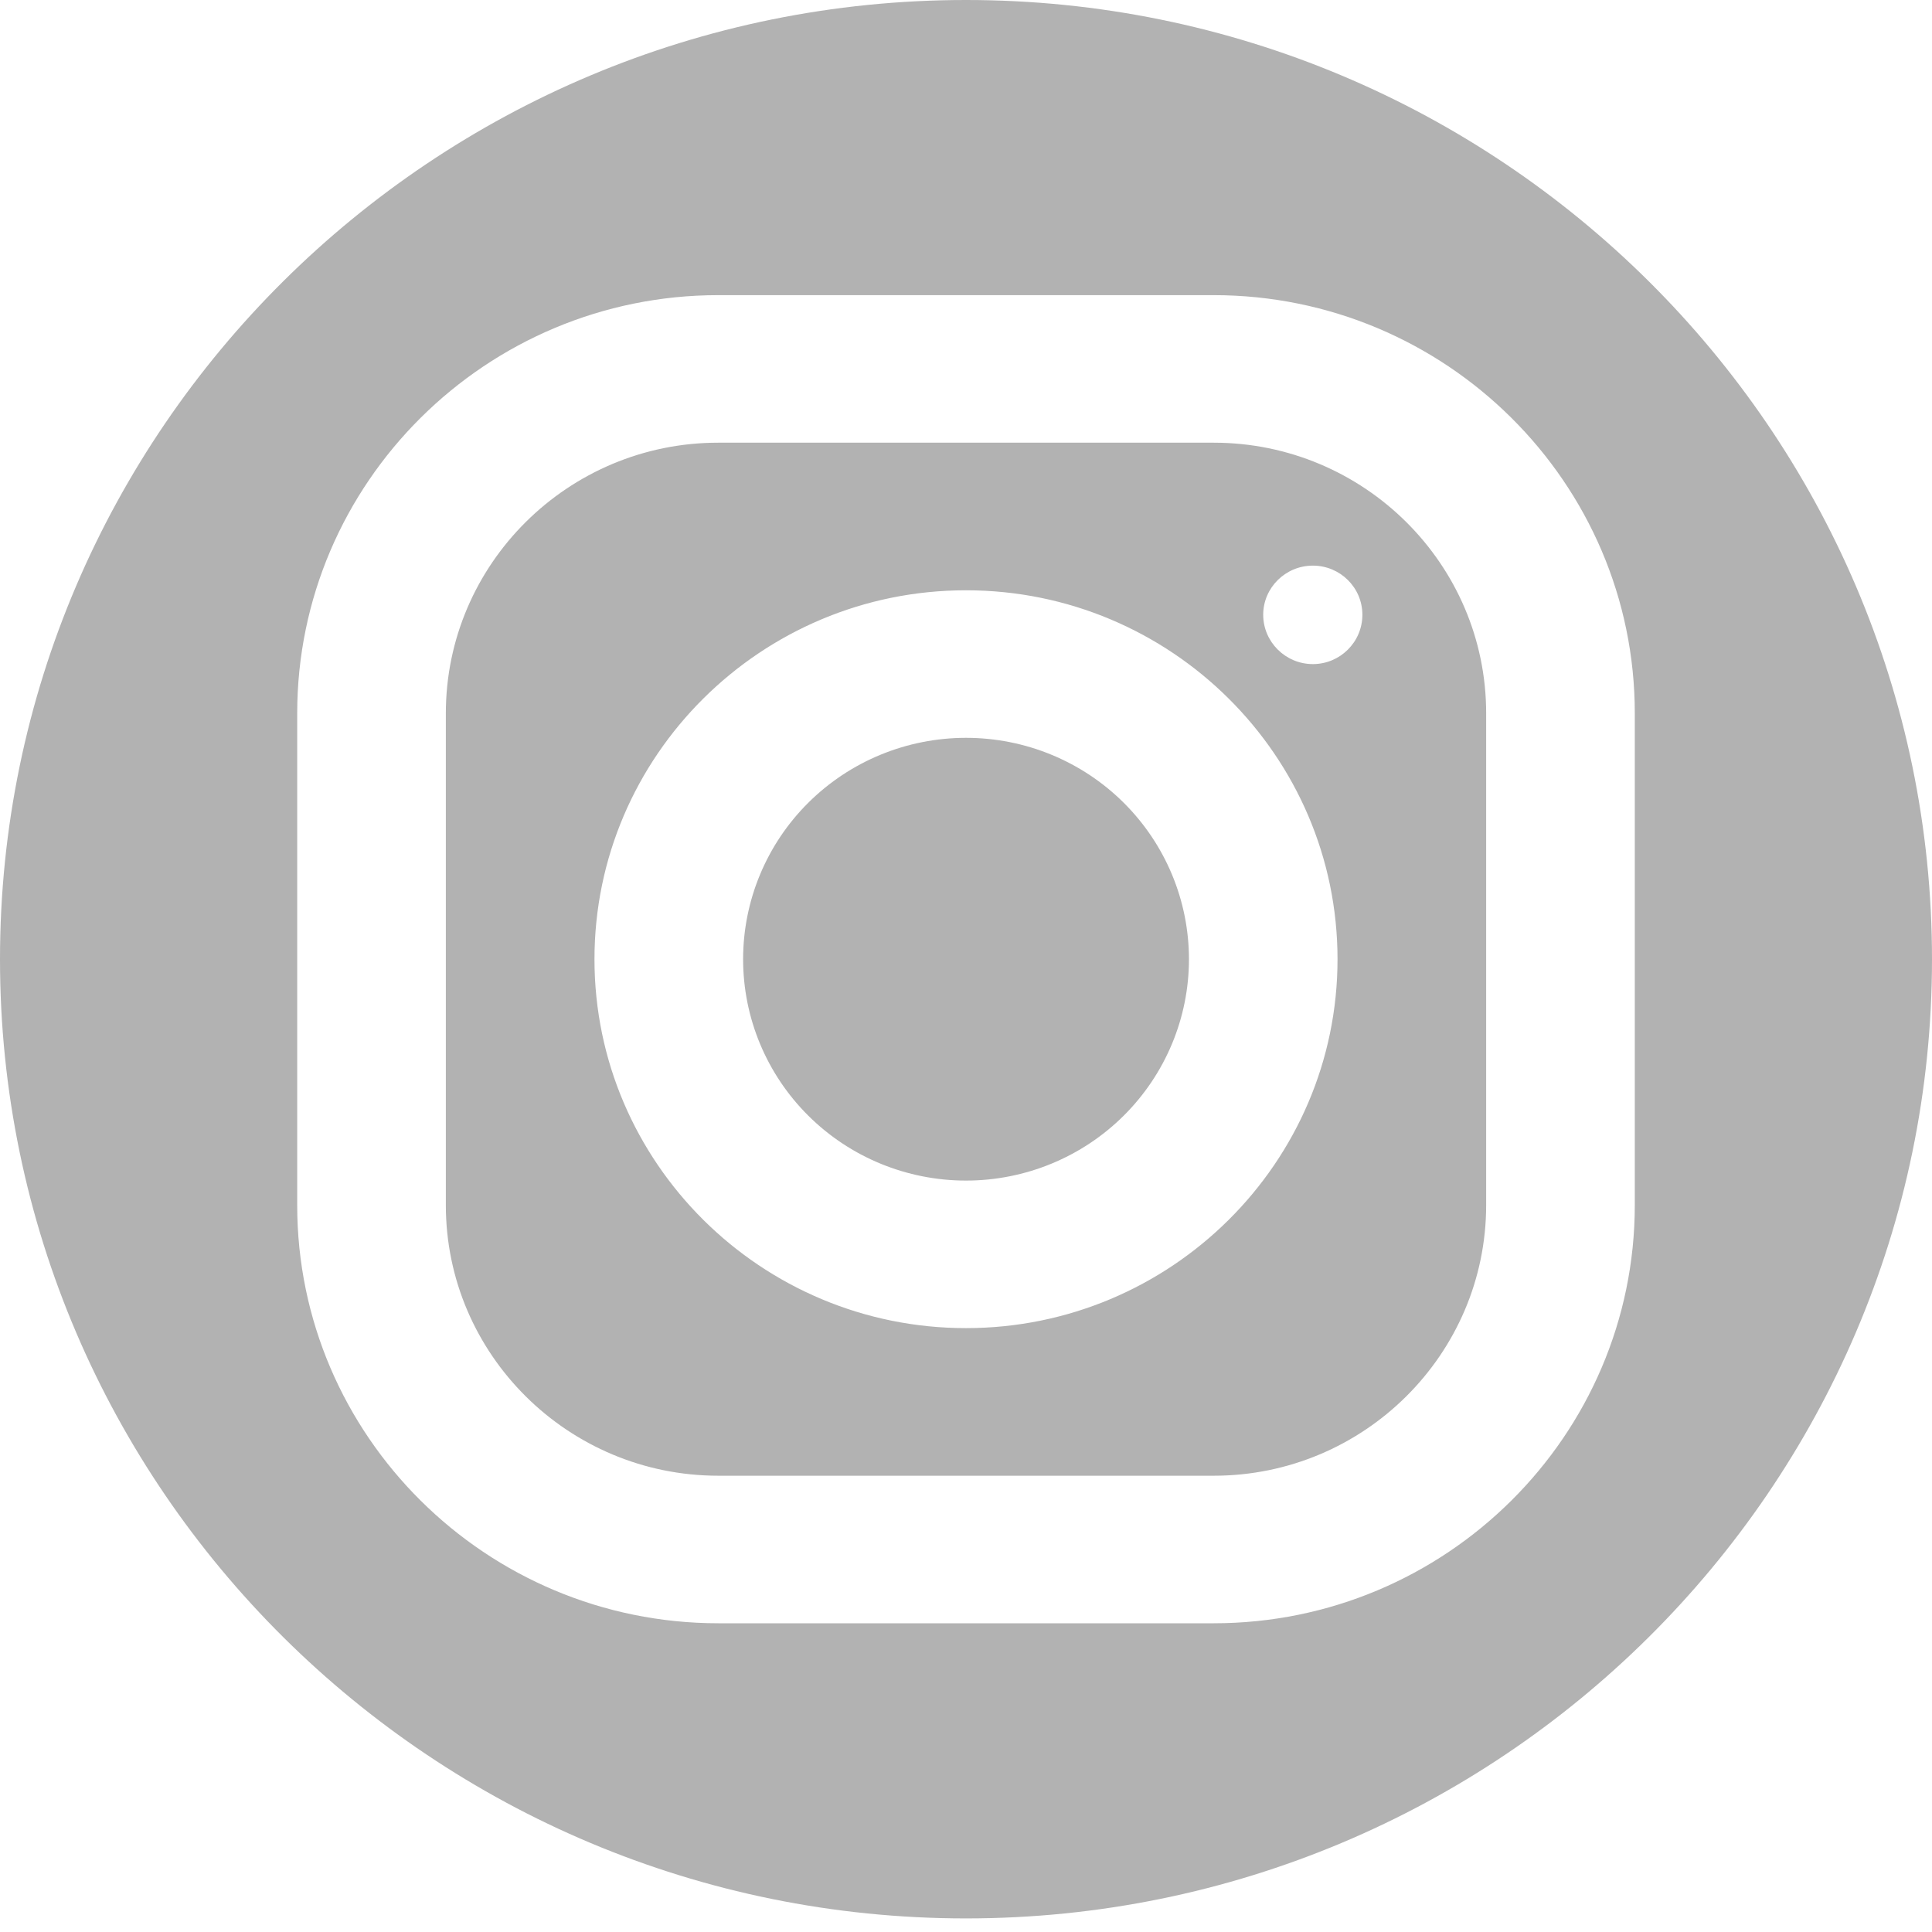
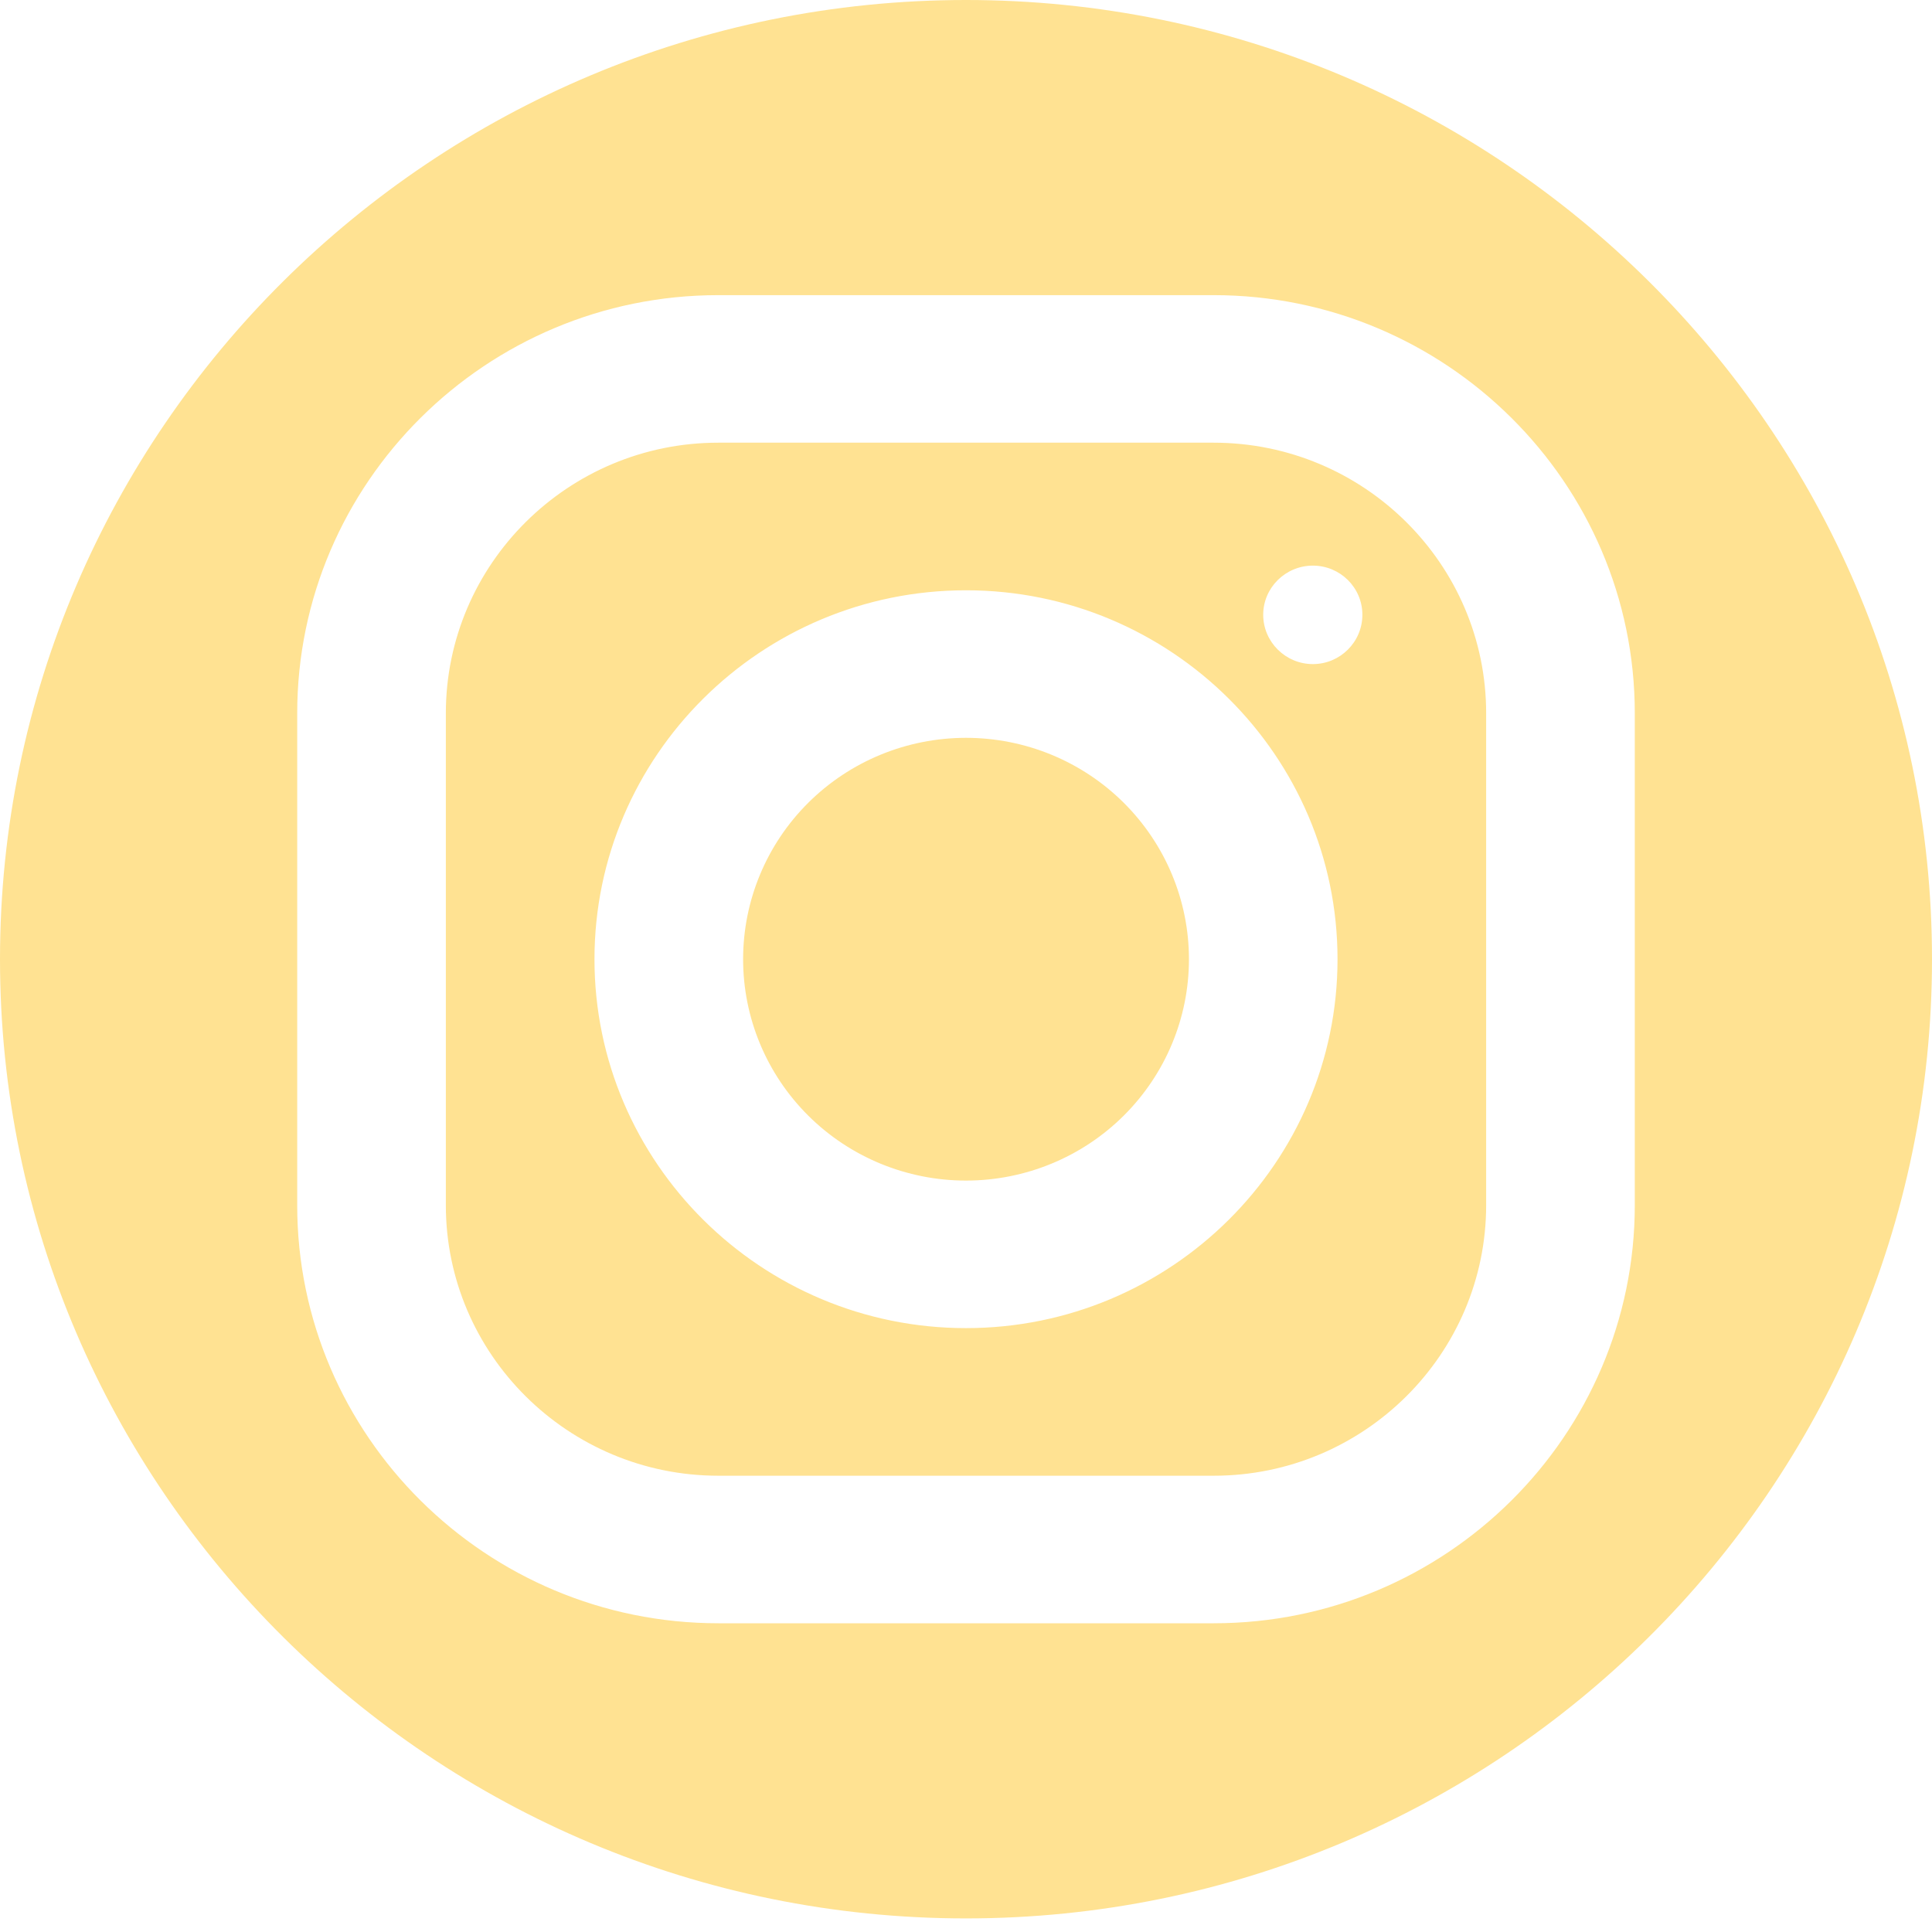
<svg xmlns="http://www.w3.org/2000/svg" width="30" height="30" viewBox="0 0 30 30" fill="none">
-   <path d="M15 0C6.729 0 0 6.682 0 14.895C0 23.107 6.729 29.789 15 29.789C23.271 29.789 30 23.107 30 14.895C30 6.682 23.271 0 15 0ZM11.153 4.583H18.845C22.45 4.583 25.385 7.495 25.385 11.075V18.712C25.385 22.293 22.451 25.206 18.847 25.206H11.155C7.55 25.206 4.615 22.294 4.615 18.714V11.077C4.615 7.497 7.548 4.583 11.153 4.583ZM11.153 6.874C8.821 6.874 6.923 8.76 6.923 11.077V18.714C6.923 21.03 8.822 22.915 11.155 22.915H18.847C21.179 22.915 23.077 21.029 23.077 18.712V11.075C23.077 8.759 21.178 6.874 18.845 6.874H11.153ZM20.386 8.783C20.811 8.783 21.155 9.125 21.155 9.546C21.155 9.968 20.811 10.312 20.386 10.312C19.962 10.312 19.615 9.968 19.615 9.546C19.615 9.125 19.962 8.783 20.386 8.783ZM15 9.166C18.181 9.166 20.769 11.736 20.769 14.895C20.769 18.053 18.181 20.623 15 20.623C11.819 20.623 9.231 18.053 9.231 14.895C9.231 11.736 11.819 9.166 15 9.166ZM15 11.457C14.082 11.457 13.201 11.819 12.552 12.464C11.903 13.109 11.539 13.983 11.539 14.895C11.539 15.806 11.903 16.68 12.552 17.325C13.201 17.97 14.082 18.332 15 18.332C15.918 18.332 16.799 17.97 17.448 17.325C18.097 16.68 18.462 15.806 18.462 14.895C18.462 13.983 18.097 13.109 17.448 12.464C16.799 11.819 15.918 11.457 15 11.457Z" fill="#B2B2B2" />
+   <path d="M15 0C6.729 0 0 6.682 0 14.895C0 23.107 6.729 29.789 15 29.789C23.271 29.789 30 23.107 30 14.895C30 6.682 23.271 0 15 0ZM11.153 4.583H18.845C22.45 4.583 25.385 7.495 25.385 11.075V18.712C25.385 22.293 22.451 25.206 18.847 25.206H11.155C7.55 25.206 4.615 22.294 4.615 18.714V11.077C4.615 7.497 7.548 4.583 11.153 4.583ZM11.153 6.874C8.821 6.874 6.923 8.76 6.923 11.077V18.714C6.923 21.03 8.822 22.915 11.155 22.915H18.847C21.179 22.915 23.077 21.029 23.077 18.712V11.075C23.077 8.759 21.178 6.874 18.845 6.874H11.153ZM20.386 8.783C20.811 8.783 21.155 9.125 21.155 9.546C21.155 9.968 20.811 10.312 20.386 10.312C19.962 10.312 19.615 9.968 19.615 9.546C19.615 9.125 19.962 8.783 20.386 8.783ZM15 9.166C18.181 9.166 20.769 11.736 20.769 14.895C20.769 18.053 18.181 20.623 15 20.623C11.819 20.623 9.231 18.053 9.231 14.895C9.231 11.736 11.819 9.166 15 9.166ZM15 11.457C14.082 11.457 13.201 11.819 12.552 12.464C11.903 13.109 11.539 13.983 11.539 14.895C11.539 15.806 11.903 16.68 12.552 17.325C13.201 17.97 14.082 18.332 15 18.332C15.918 18.332 16.799 17.97 17.448 17.325C18.097 16.68 18.462 15.806 18.462 14.895C18.462 13.983 18.097 13.109 17.448 12.464C16.799 11.819 15.918 11.457 15 11.457Z" fill="#FFE292" />
</svg>
